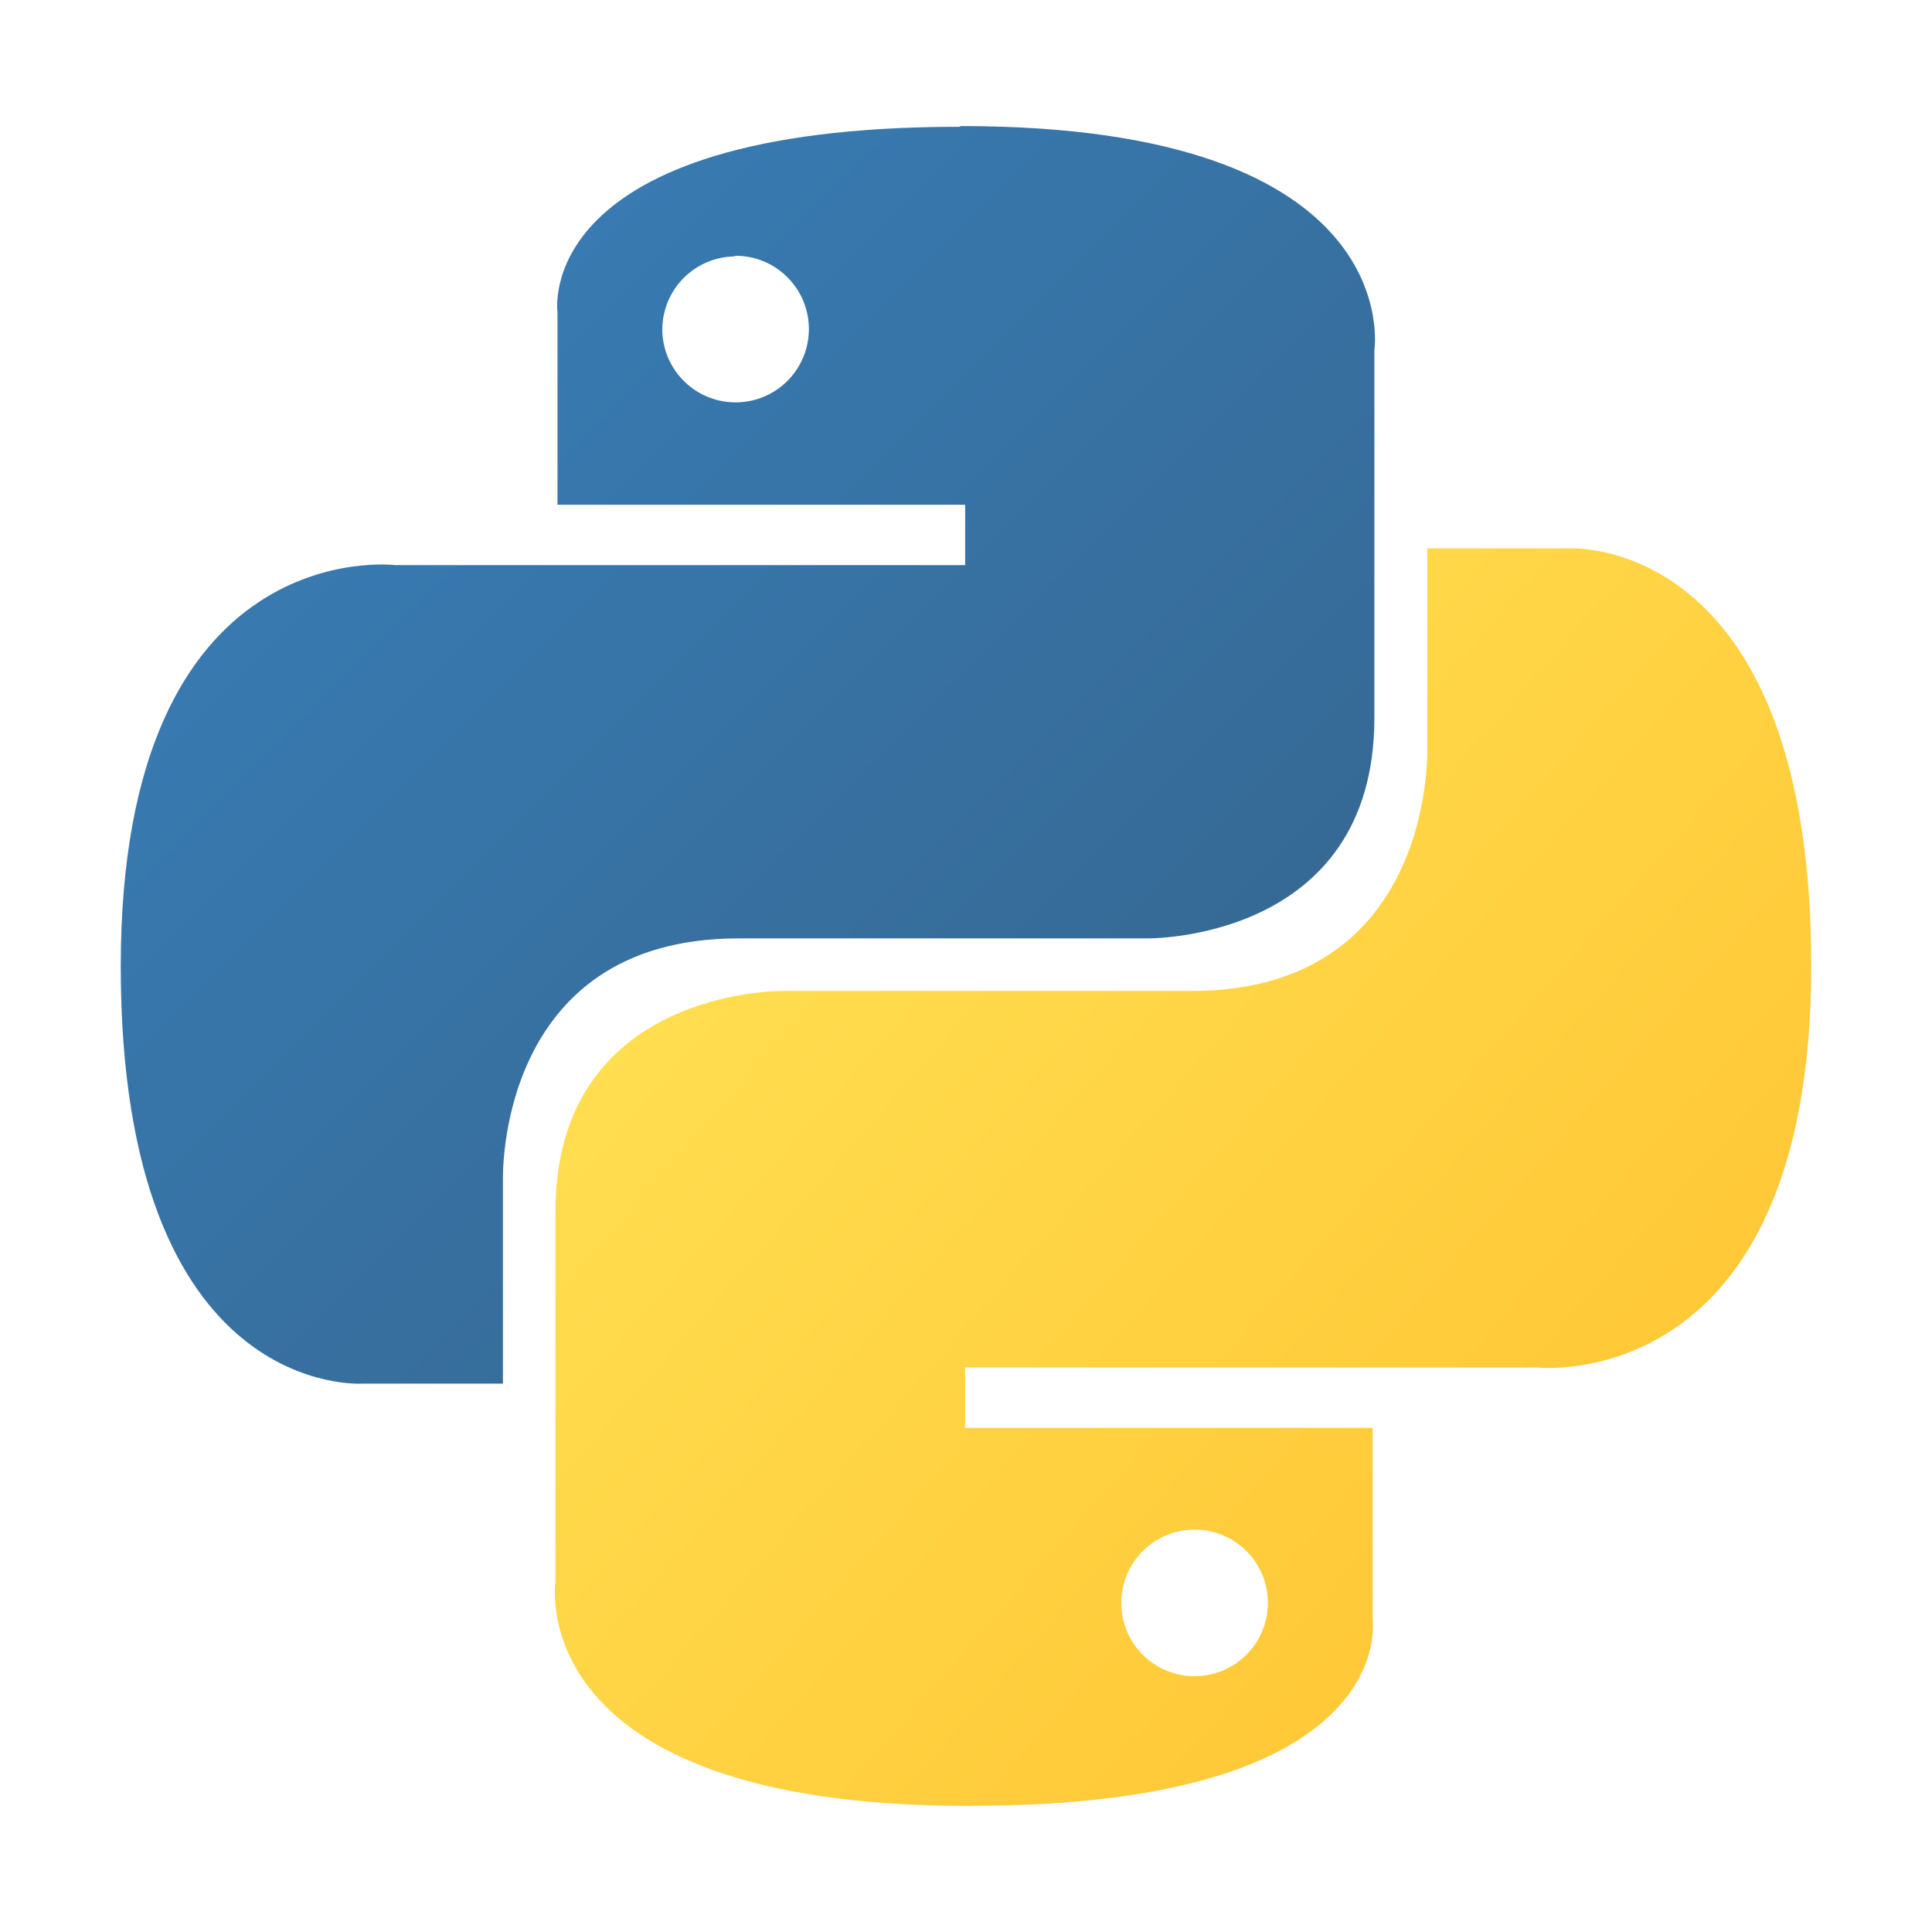
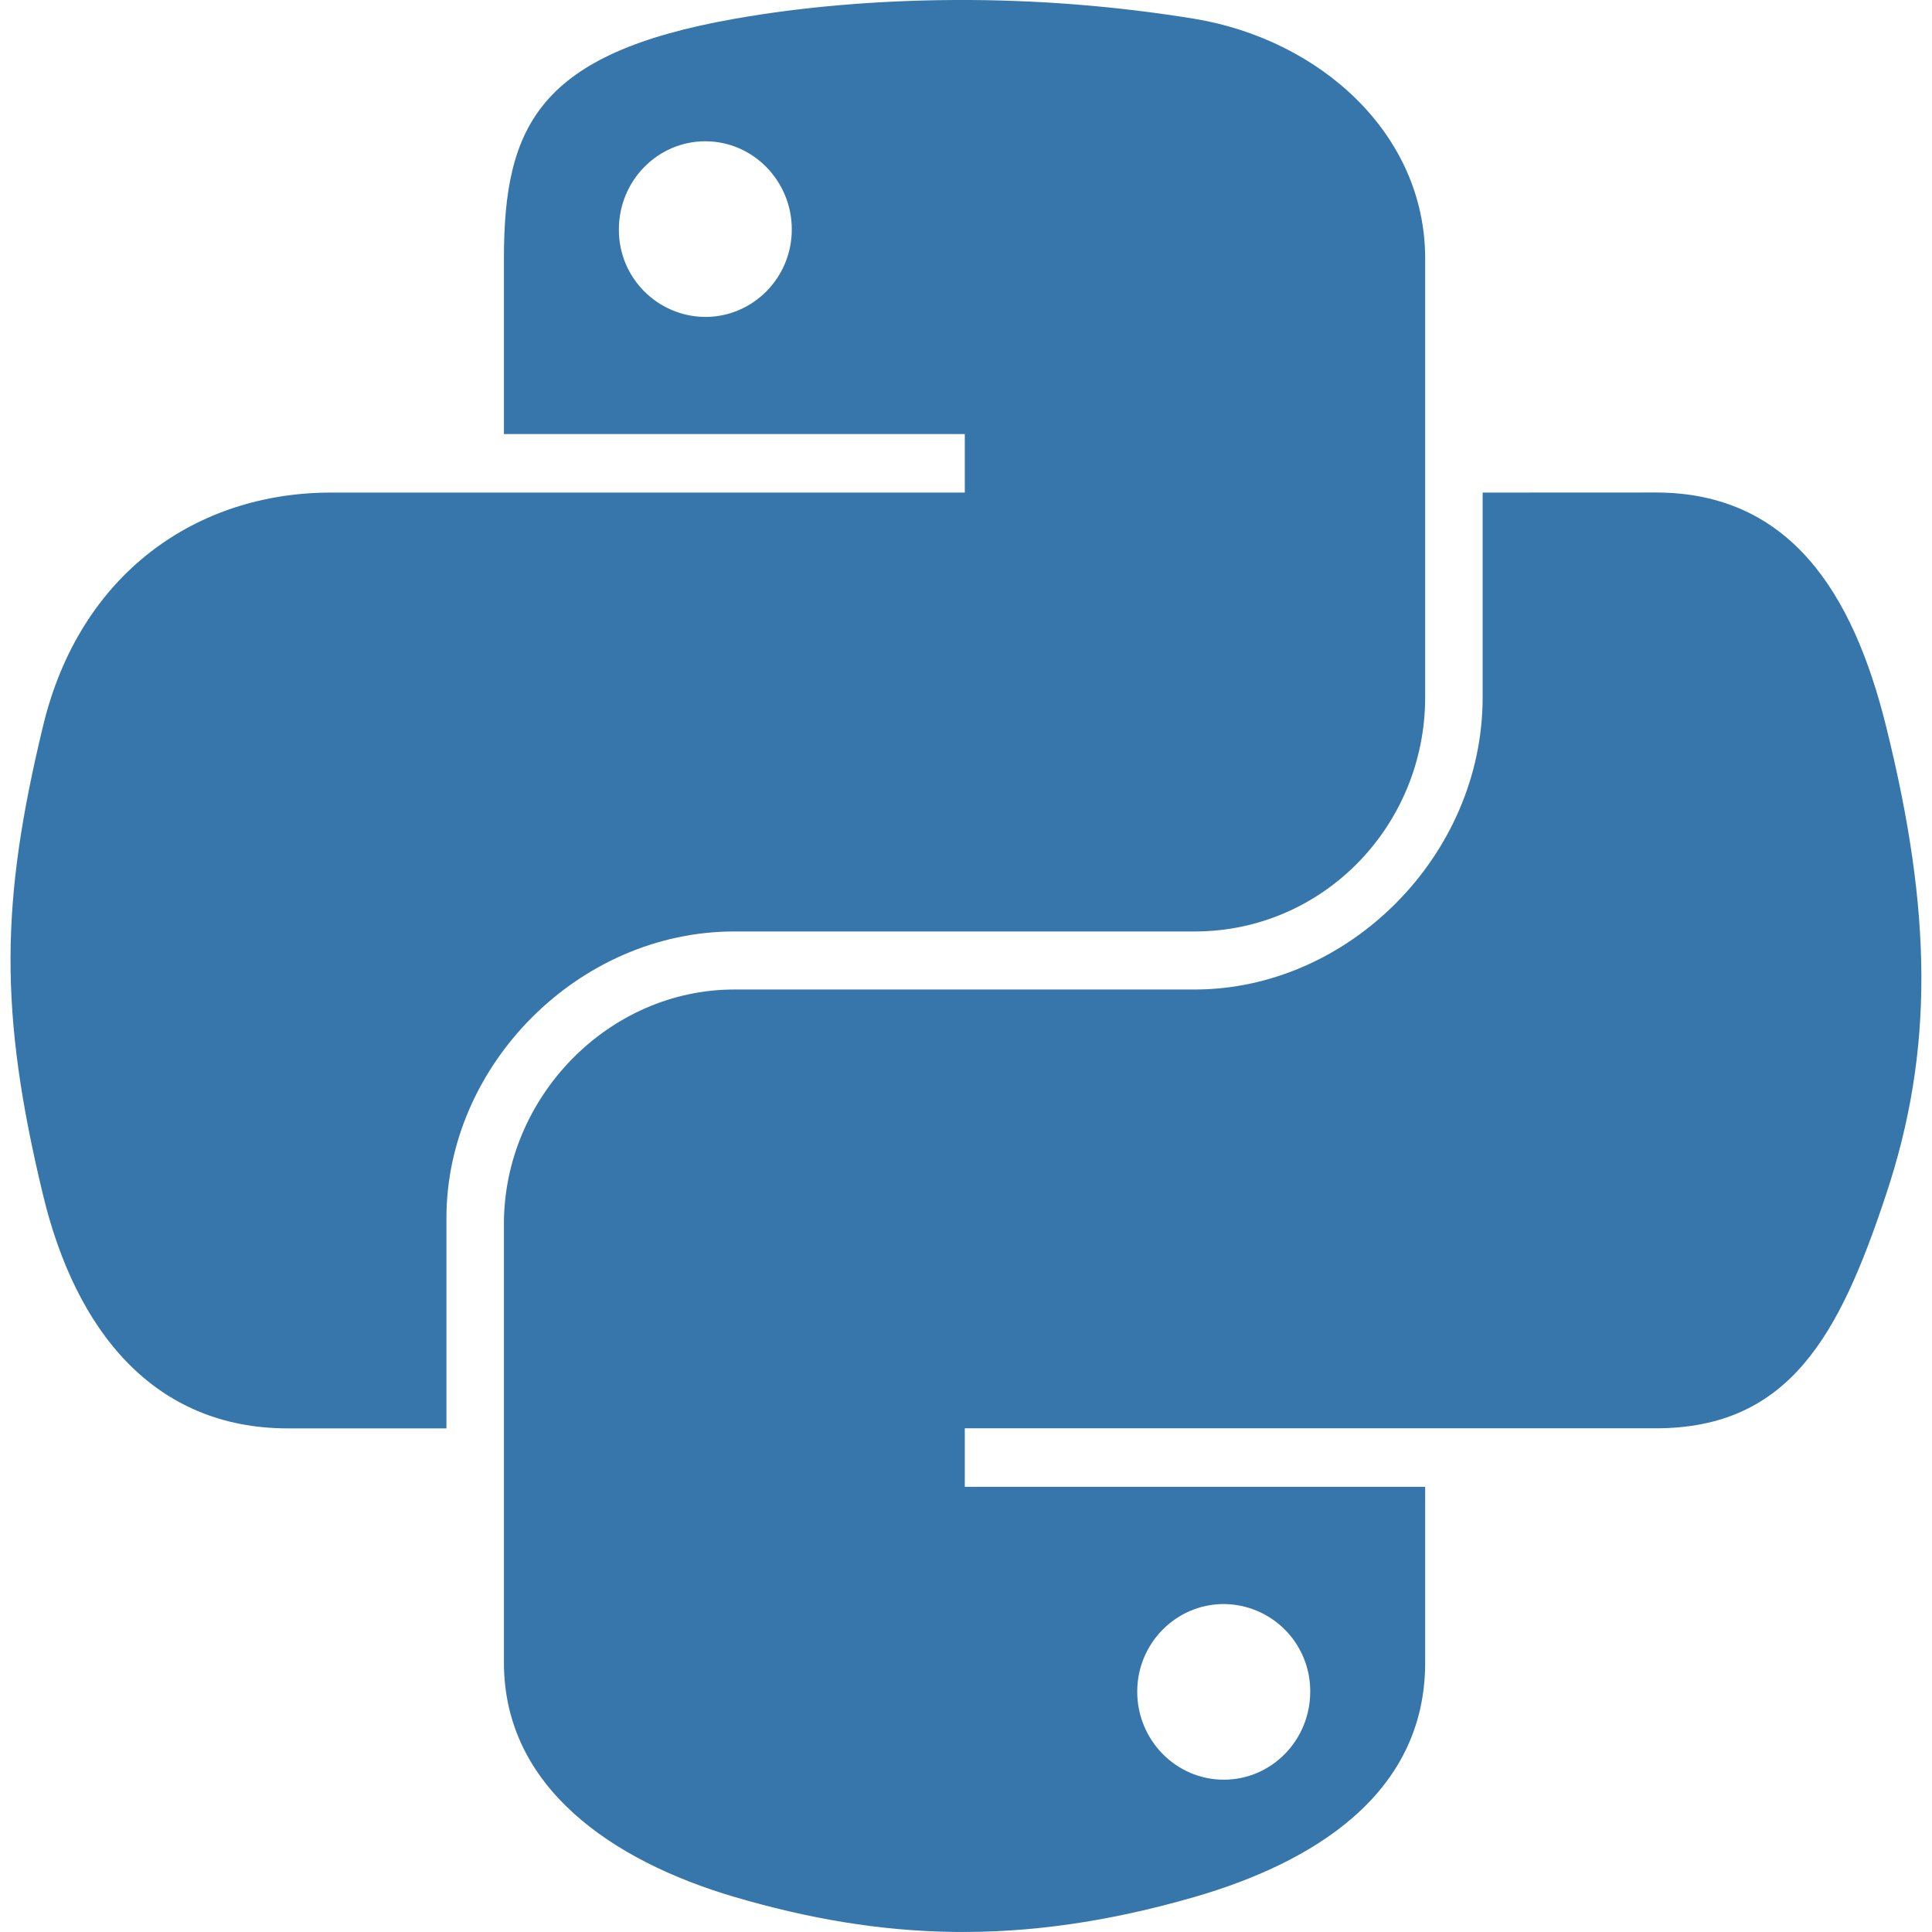
- <svg xmlns="http://www.w3.org/2000/svg" width="800px" height="800px" viewBox="0 0 32 32">
-   <defs>
-     <linearGradient id="a" x1="-133.268" y1="-202.91" x2="-133.198" y2="-202.84" gradientTransform="translate(25243.061 38519.17) scale(189.38 189.81)" gradientUnits="userSpaceOnUse">
-       <stop offset="0" stop-color="#387eb8" />
-       <stop offset="1" stop-color="#366994" />
-     </linearGradient>
-     <linearGradient id="b" x1="-133.575" y1="-203.203" x2="-133.495" y2="-203.133" gradientTransform="translate(25309.061 38583.42) scale(189.38 189.81)" gradientUnits="userSpaceOnUse">
-       <stop offset="0" stop-color="#ffe052" />
-       <stop offset="1" stop-color="#ffc331" />
-     </linearGradient>
-   </defs>
-   <path d="M15.885,2.1c-7.1,0-6.651,3.07-6.651,3.07V8.36h6.752v1H6.545S2,8.8,2,16.005s4.013,6.912,4.013,6.912H8.33V19.556s-.13-4.013,3.9-4.013h6.762s3.772.06,3.772-3.652V5.8s.572-3.712-6.842-3.712h0ZM12.153,4.237a1.214,1.214,0,1,1-1.183,1.244v-.02a1.214,1.214,0,0,1,1.214-1.214h0Z" style="fill:url(#a)" />
-   <path d="M16.085,29.91c7.1,0,6.651-3.08,6.651-3.08V23.65H15.985v-1h9.47S30,23.158,30,15.995s-4.013-6.912-4.013-6.912H23.64V12.4s.13,4.013-3.9,4.013H12.975S9.2,16.356,9.2,20.068V26.2s-.572,3.712,6.842,3.712h.04Zm3.732-2.147A1.214,1.214,0,1,1,21,26.519v.03a1.214,1.214,0,0,1-1.214,1.214h.03Z" style="fill:url(#b)" />
+ <svg xmlns="http://www.w3.org/2000/svg" viewBox="0 0 24 24" fill="#3776AB">
+   <path d="M11.858 0c-.978.005-1.913.088-2.736.234C6.7.662 6.26 1.558 6.26 3.21v2.182h5.725v.727H4.111c-1.664 0-3.121 1-3.577 2.903-.526 2.181-.549 3.542 0 5.82.407 1.694 1.379 2.902 3.043 2.902h1.969v-2.616c0-1.89 1.635-3.557 3.576-3.557h5.72c1.591 0 2.862-1.31 2.862-2.91v-5.45c0-1.553-1.309-2.718-2.863-2.977A18 18 0 0 0 11.858 0M8.762 1.755c.591 0 1.074.491 1.074 1.095 0 .601-.483 1.087-1.074 1.087A1.08 1.08 0 0 1 7.688 2.85c0-.604.48-1.095 1.074-1.095m9.656 4.364v2.543c0 1.971-1.671 3.63-3.577 3.63H9.122c-1.566 0-2.862 1.34-2.862 2.91v5.452c0 1.551 1.349 2.464 2.862 2.91 1.813.532 3.55.628 5.72 0 1.44-.418 2.862-1.258 2.862-2.91V18.47h-5.719v-.727h8.582c1.664 0 2.284-1.16 2.862-2.903.598-1.793.573-3.518 0-5.819-.41-1.656-1.196-2.903-2.862-2.903zm-3.216 13.807a1.08 1.08 0 0 1 1.074 1.088c0 .604-.48 1.094-1.074 1.094-.592 0-1.075-.49-1.075-1.094 0-.601.483-1.088 1.075-1.088" />
</svg>
